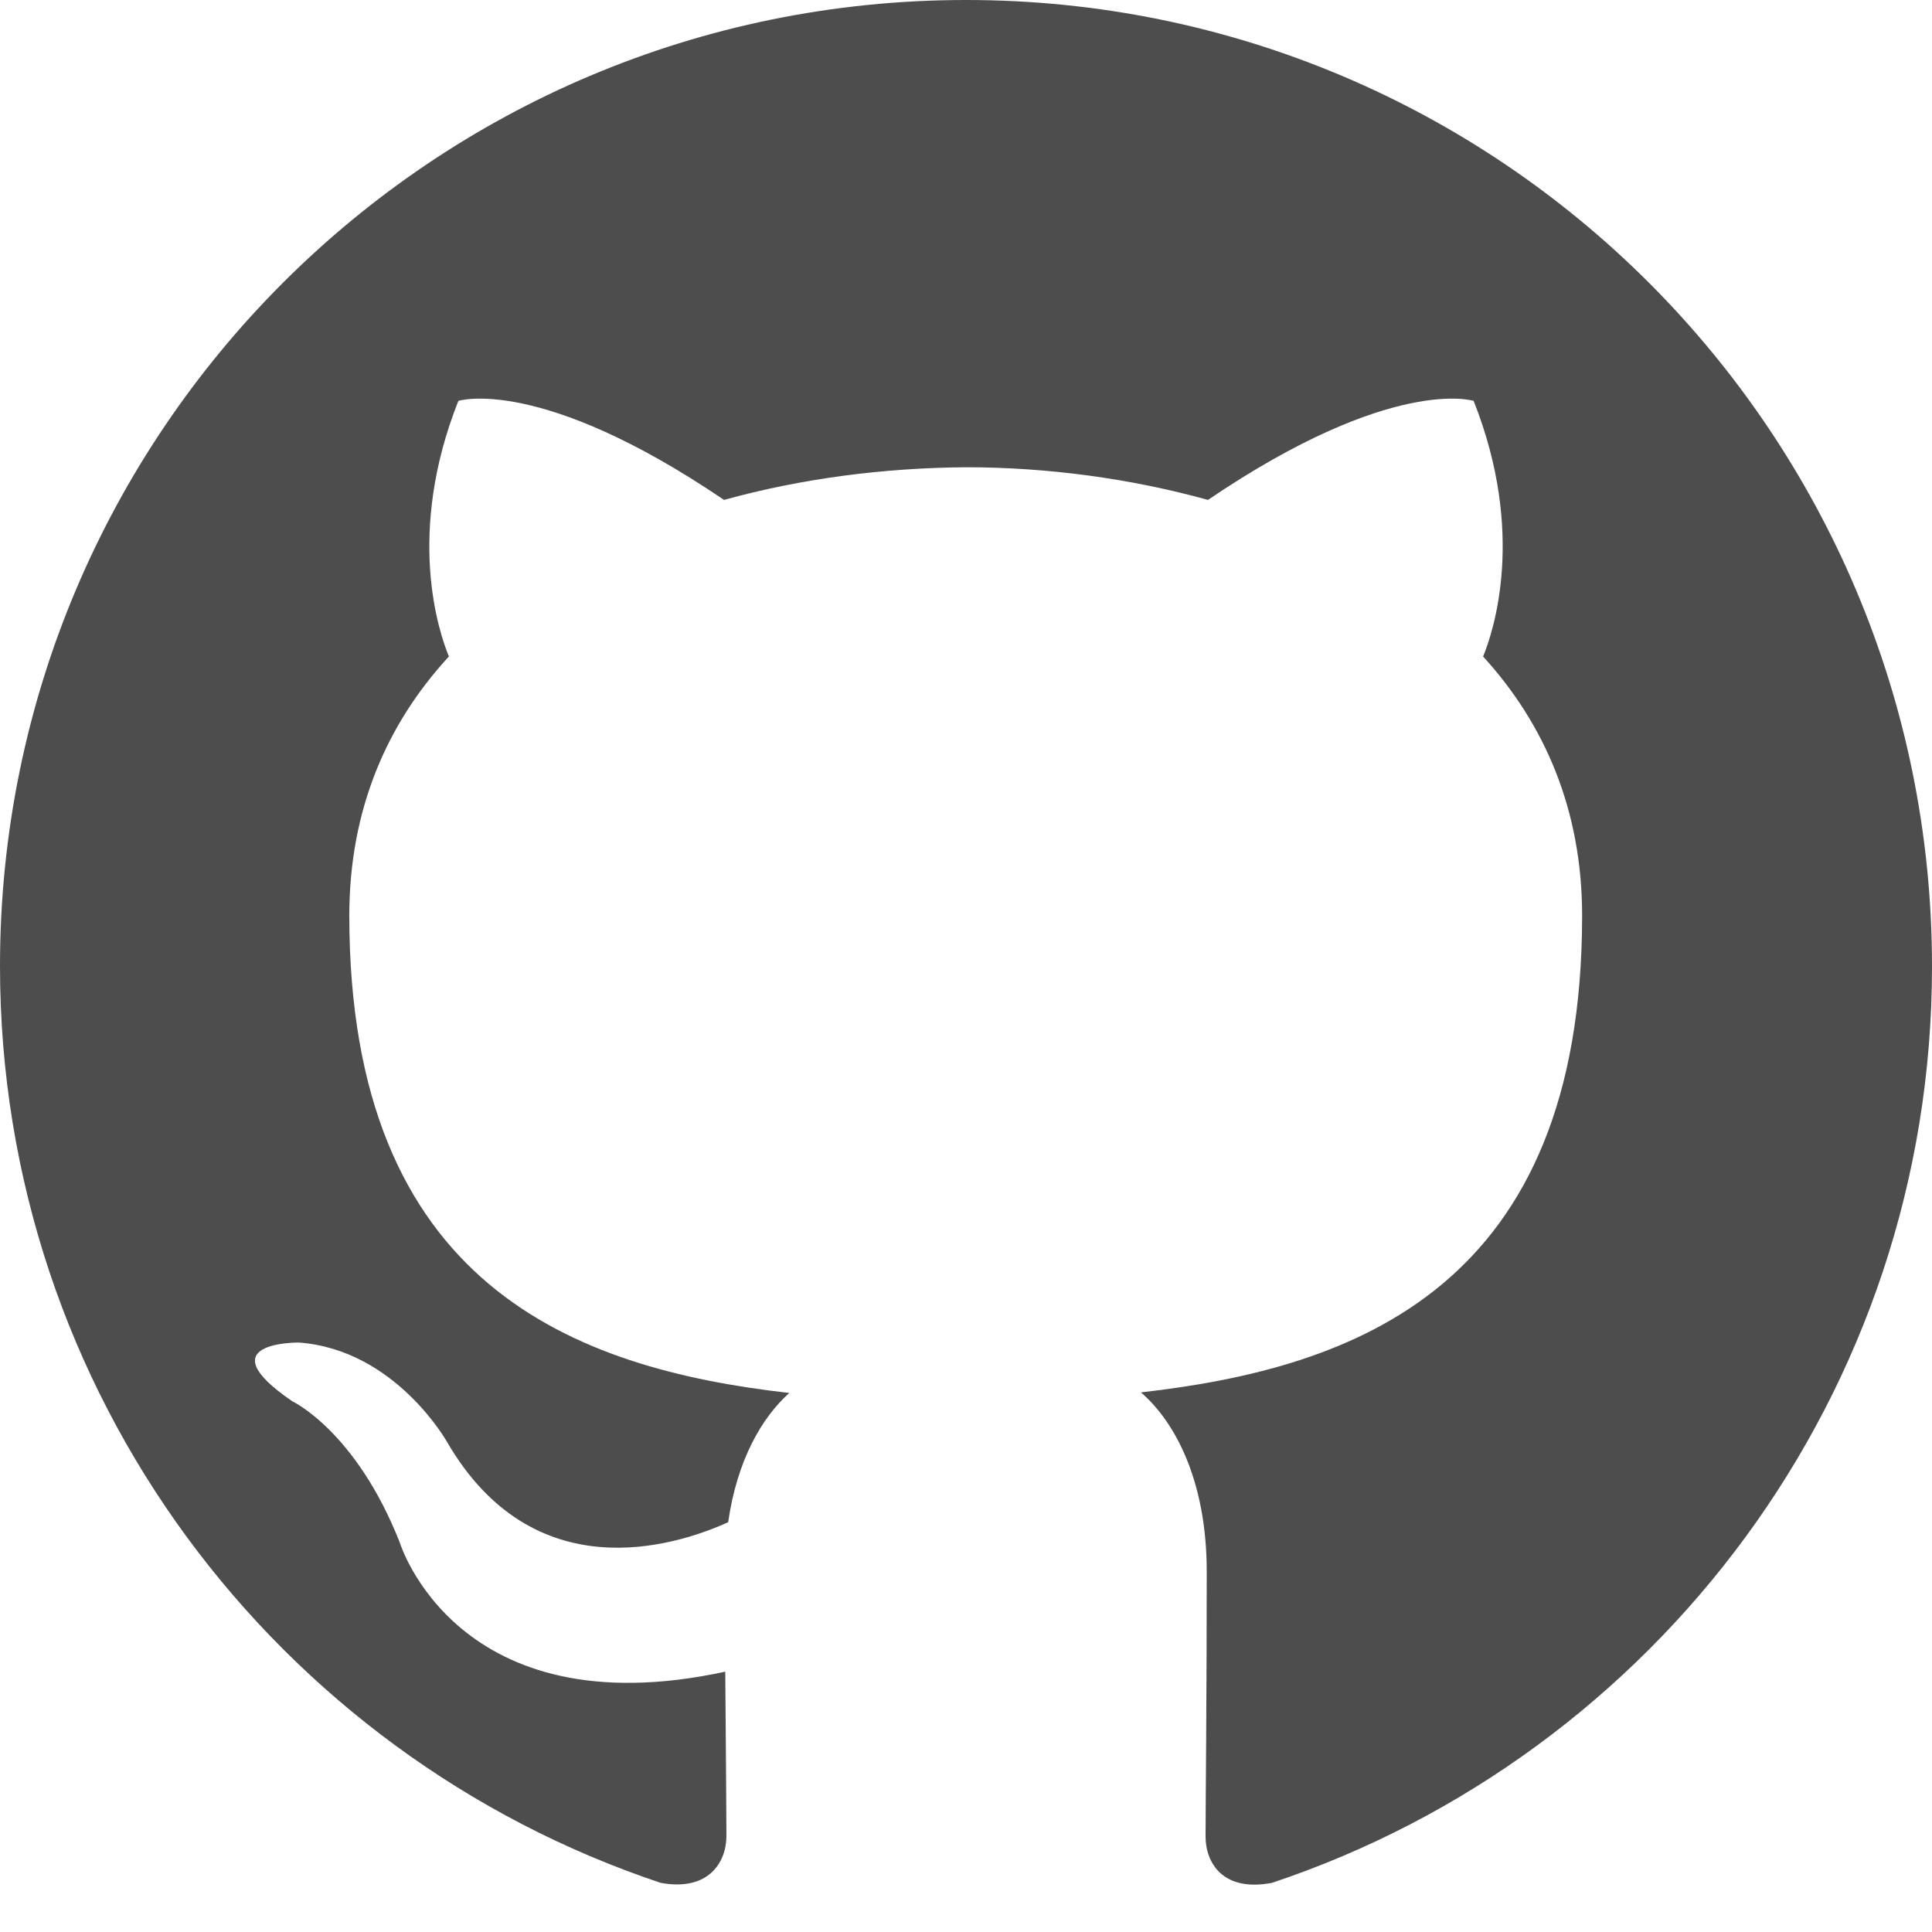
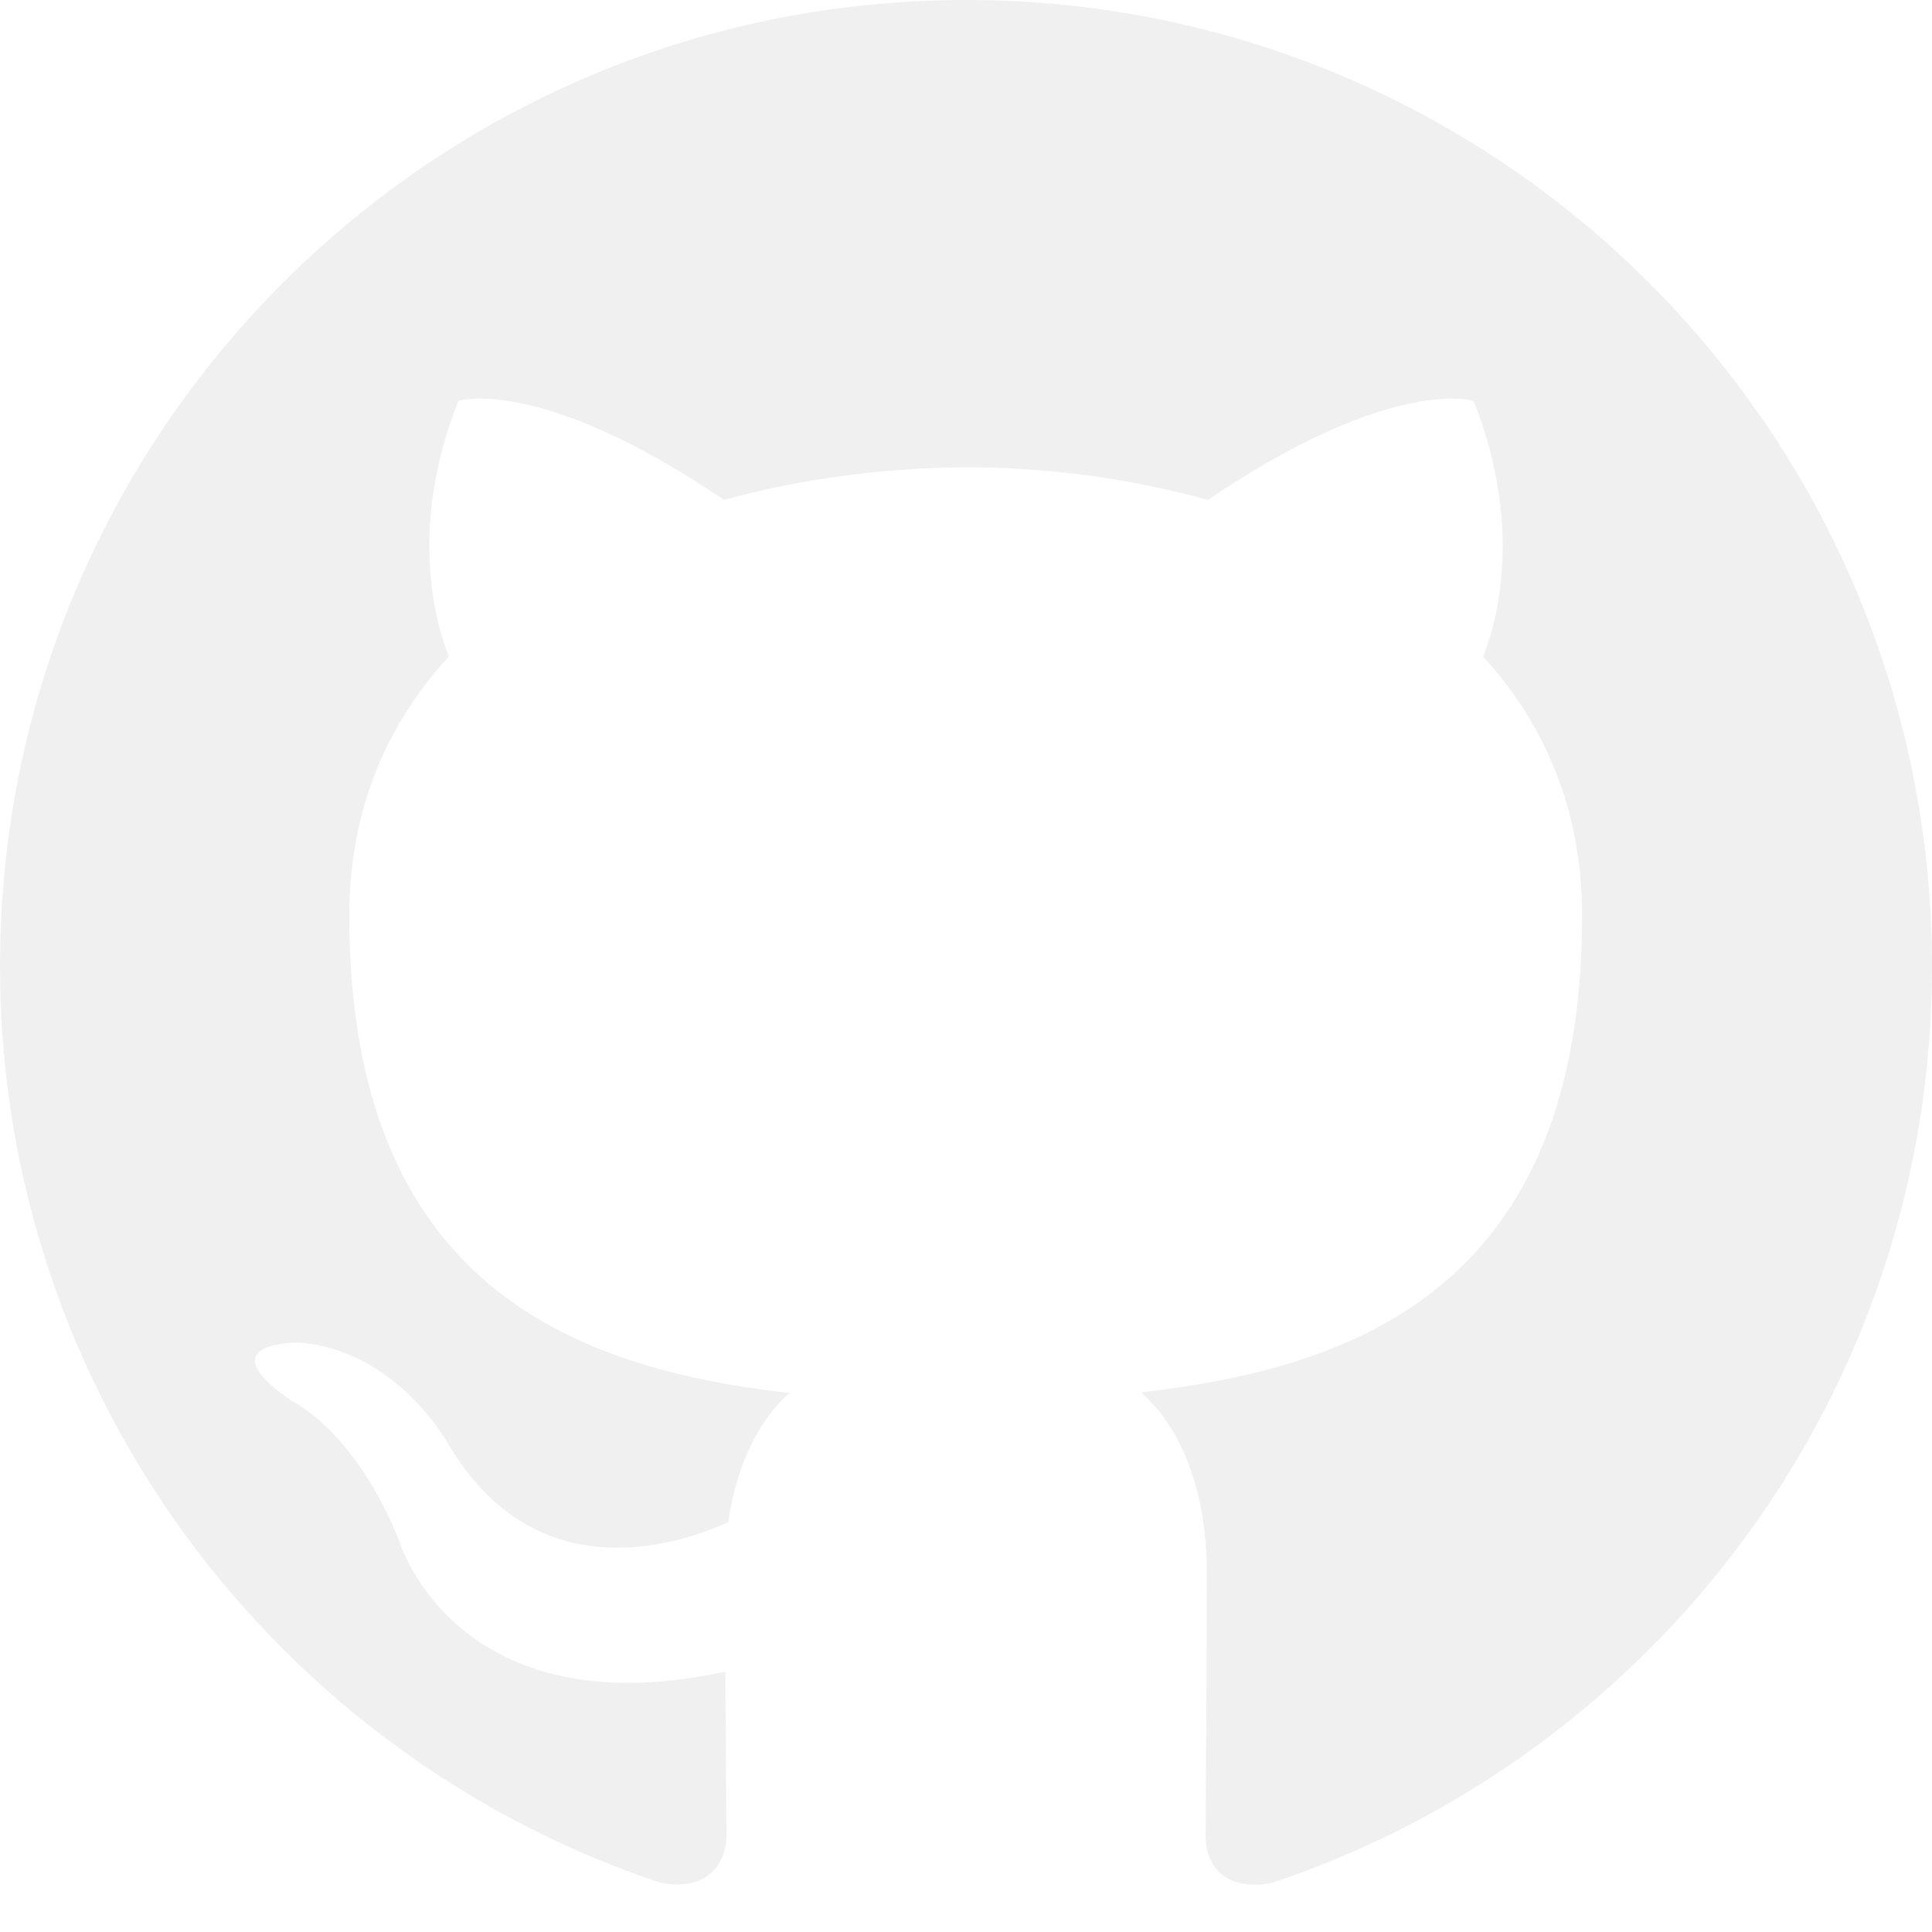
<svg xmlns="http://www.w3.org/2000/svg" width="100%" height="100%" viewBox="0 0 20 20" fill="none">
-   <path fill-rule="evenodd" clip-rule="evenodd" d="M10 0C4.475 0 0 4.475 0 10C0 14.42 2.867 18.165 6.839 19.491C7.336 19.583 7.52 19.276 7.52 19.006C7.52 18.766 7.514 18.14 7.508 17.305C4.727 17.907 4.138 15.967 4.138 15.967C3.683 14.813 3.026 14.506 3.026 14.506C2.118 13.886 3.094 13.898 3.094 13.898C4.095 13.972 4.629 14.929 4.629 14.929C5.519 16.458 6.967 16.016 7.538 15.758C7.63 15.114 7.888 14.672 8.171 14.42C5.948 14.168 3.616 13.309 3.616 9.478C3.616 8.386 4.002 7.495 4.647 6.796C4.543 6.544 4.199 5.525 4.745 4.15C4.745 4.15 5.586 3.88 7.495 5.175C8.293 4.954 9.147 4.843 10 4.837C10.847 4.837 11.707 4.954 12.505 5.175C14.414 3.88 15.255 4.15 15.255 4.15C15.801 5.525 15.457 6.544 15.353 6.796C15.991 7.495 16.378 8.386 16.378 9.478C16.378 13.321 14.039 14.162 11.811 14.414C12.167 14.721 12.492 15.335 12.492 16.268C12.492 17.606 12.48 18.68 12.48 19.012C12.48 19.282 12.658 19.589 13.168 19.491C17.139 18.165 20 14.42 20 10.006C20 4.475 15.525 0 10 0Z" fill="#4d4d4d" />
+   <path fill-rule="evenodd" clip-rule="evenodd" d="M10 0C4.475 0 0 4.475 0 10C0 14.42 2.867 18.165 6.839 19.491C7.336 19.583 7.52 19.276 7.52 19.006C7.52 18.766 7.514 18.14 7.508 17.305C4.727 17.907 4.138 15.967 4.138 15.967C3.683 14.813 3.026 14.506 3.026 14.506C2.118 13.886 3.094 13.898 3.094 13.898C4.095 13.972 4.629 14.929 4.629 14.929C5.519 16.458 6.967 16.016 7.538 15.758C7.63 15.114 7.888 14.672 8.171 14.42C5.948 14.168 3.616 13.309 3.616 9.478C3.616 8.386 4.002 7.495 4.647 6.796C4.543 6.544 4.199 5.525 4.745 4.15C4.745 4.15 5.586 3.88 7.495 5.175C8.293 4.954 9.147 4.843 10 4.837C10.847 4.837 11.707 4.954 12.505 5.175C14.414 3.88 15.255 4.15 15.255 4.15C15.801 5.525 15.457 6.544 15.353 6.796C15.991 7.495 16.378 8.386 16.378 9.478C16.378 13.321 14.039 14.162 11.811 14.414C12.167 14.721 12.492 15.335 12.492 16.268C12.492 17.606 12.48 18.68 12.48 19.012C12.48 19.282 12.658 19.589 13.168 19.491C17.139 18.165 20 14.42 20 10.006C20 4.475 15.525 0 10 0Z" fill="#F0F0F0" />
</svg>
